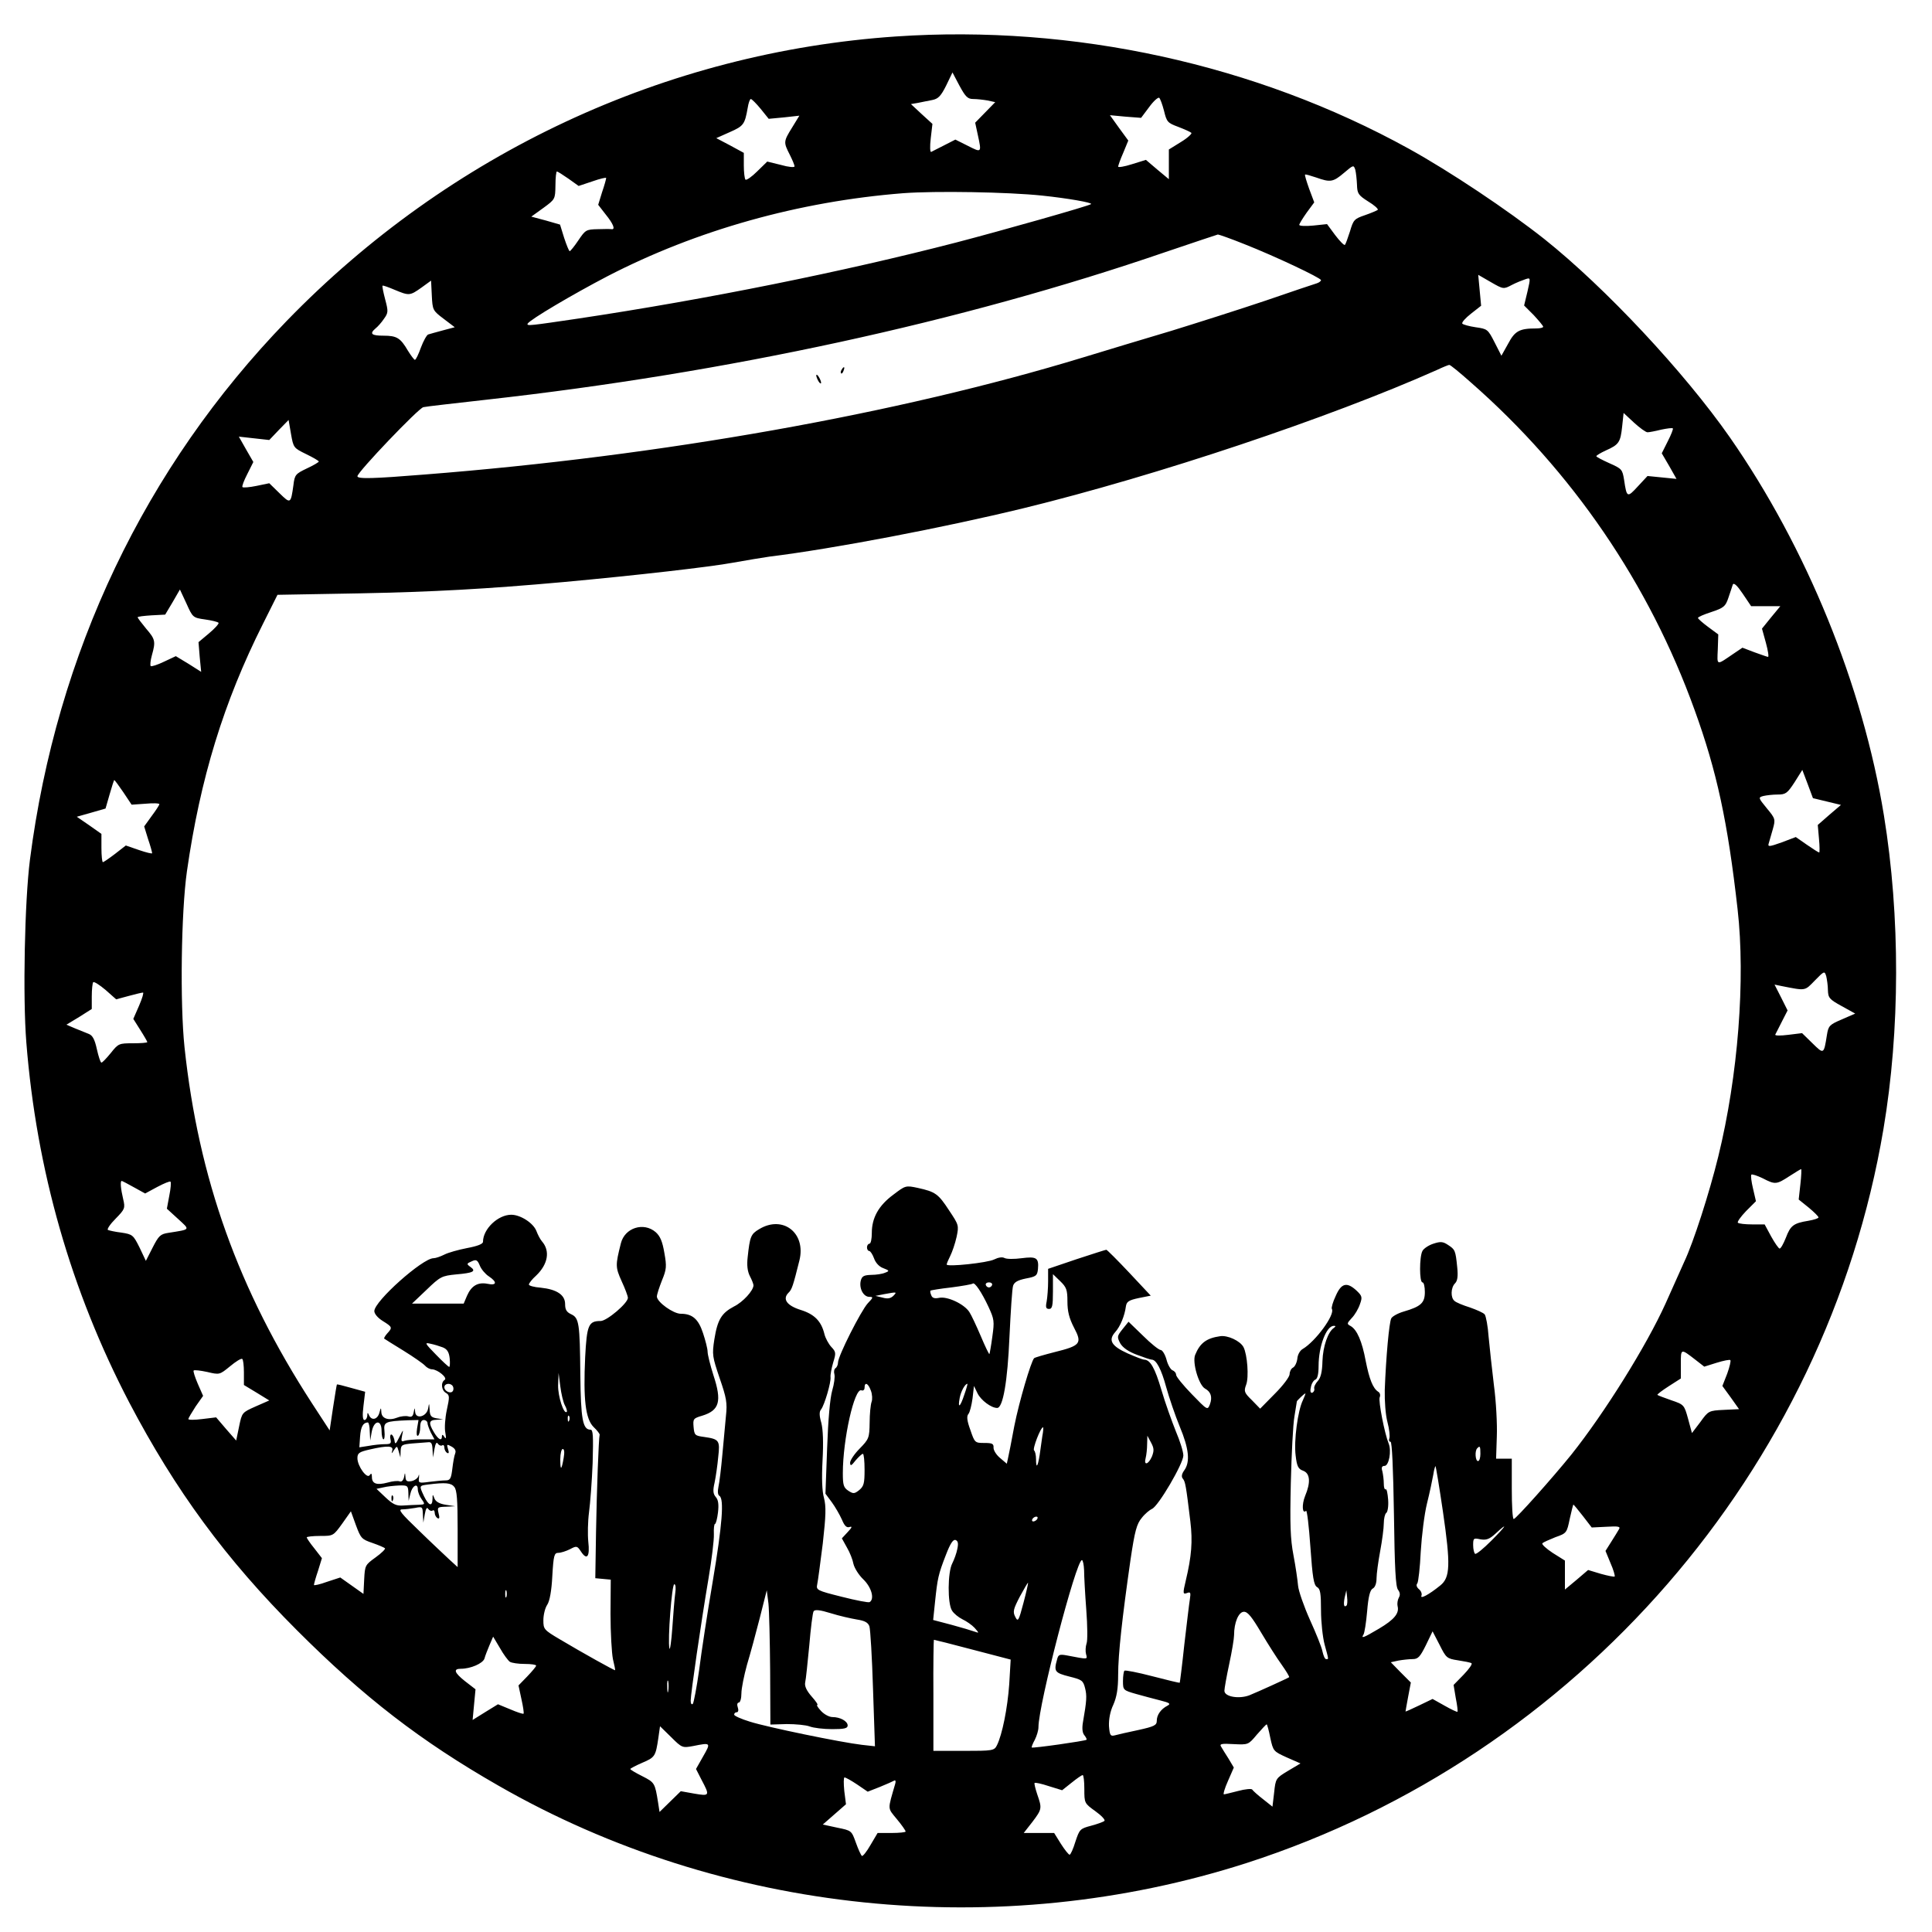
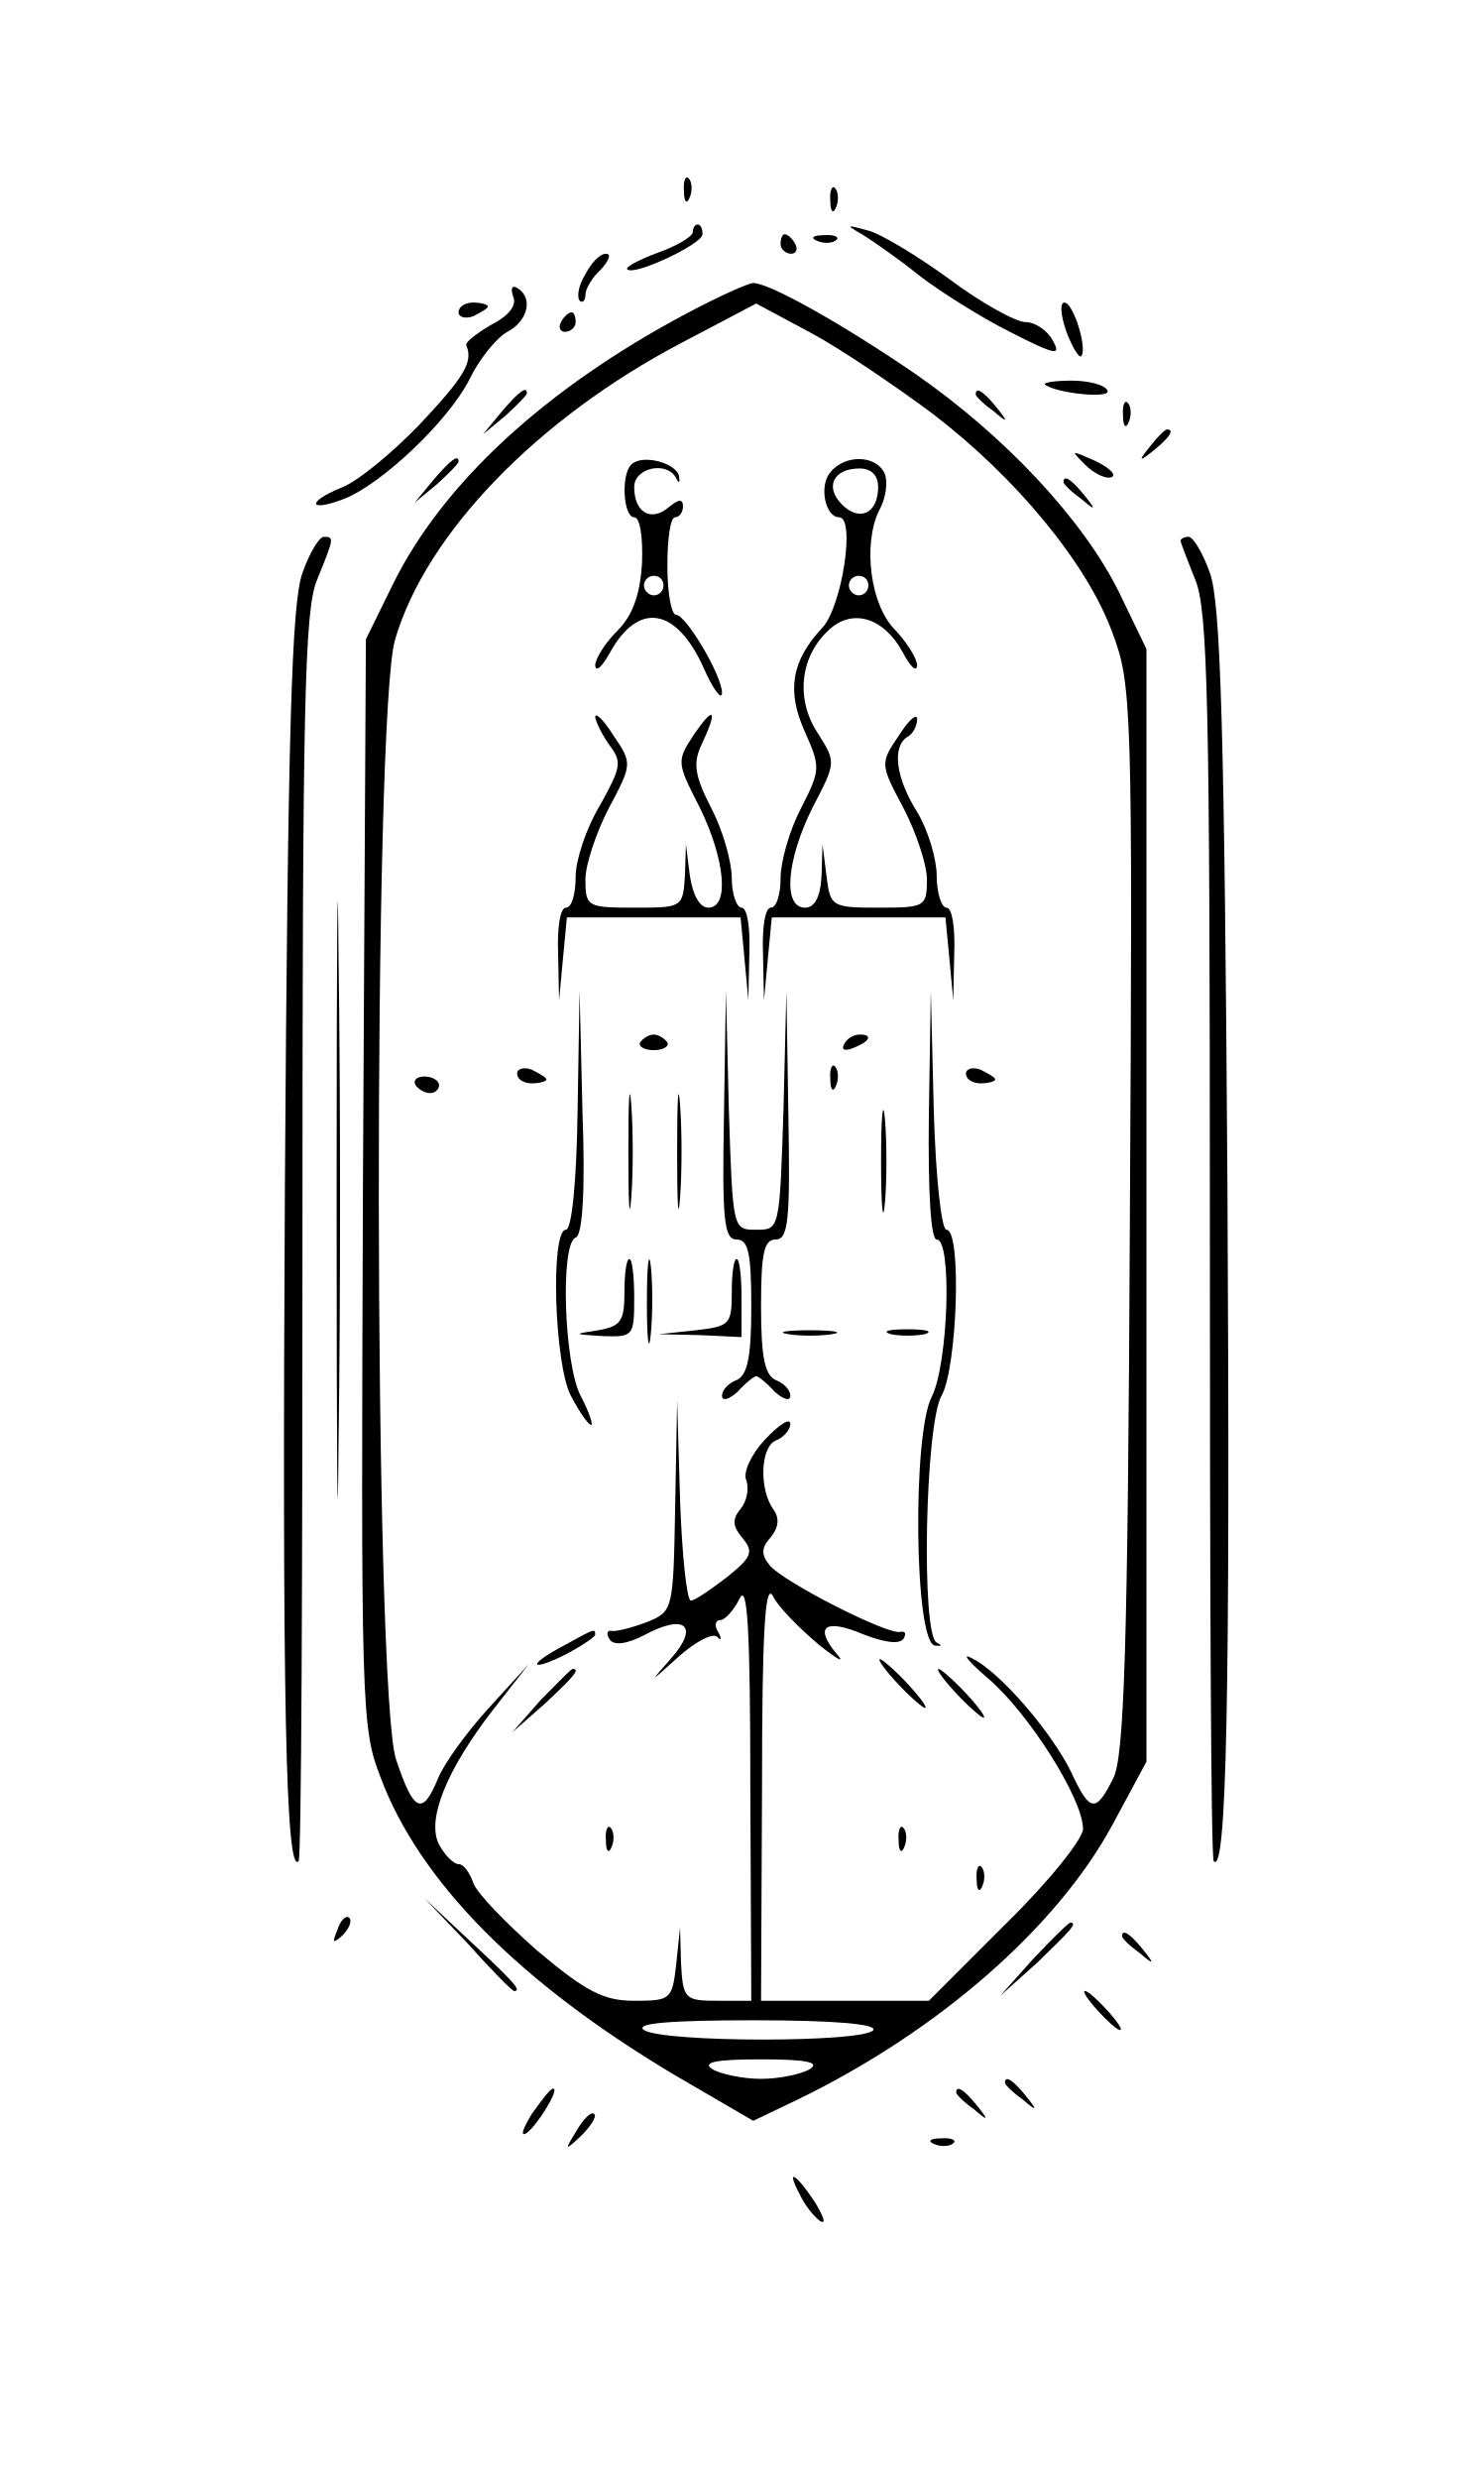
- <svg xmlns="http://www.w3.org/2000/svg" version="1.0" width="800pt" height="800pt" viewBox="0 0 800 800" preserveAspectRatio="xMidYMid meet">
-   <g transform="translate(0,800) scale(0.1,-0.1)" fill="#000000" stroke="none">
-     <path d="M3710 7849 c-955 -65 -1849 -483 -2523 -1178 -587 -606 -953 -1375 -1063 -2231 -22 -172 -30 -569 -15 -756 42 -530 185 -1029 426 -1491 191 -364 399 -648 695 -944 277 -277 511 -458 834 -643 927 -532 2073 -650 3099 -320 1369 442 2398 1627 2636 3039 69 409 70 880 2 1298 -88 540 -320 1109 -638 1566 -190 272 -516 620 -768 821 -153 121 -391 280 -561 374 -634 350 -1389 515 -2124 465z m320 -259 c15 0 42 -3 59 -6 l32 -7 -41 -42 -42 -43 11 -51 c16 -74 16 -74 -41 -45 l-52 26 -45 -23 c-25 -13 -50 -25 -55 -28 -5 -2 -6 22 -2 56 l7 60 -45 41 -44 41 29 5 c16 3 43 9 60 12 24 5 35 16 57 60 l26 54 29 -55 c25 -46 34 -55 57 -55z m790 -49 c11 -46 15 -50 58 -66 26 -10 51 -21 55 -25 4 -3 -15 -21 -43 -38 l-50 -31 0 -62 0 -61 -48 40 -47 40 -58 -18 c-31 -10 -57 -14 -57 -10 0 4 9 30 21 57 l21 51 -38 52 -38 53 64 -6 65 -5 33 44 c18 25 37 42 42 39 4 -3 13 -27 20 -54z m-1670 8 l33 -41 64 6 63 7 -30 -49 c-36 -58 -36 -61 -10 -112 11 -22 20 -43 20 -49 0 -5 -25 -3 -56 6 l-57 14 -42 -41 c-22 -22 -44 -37 -48 -34 -4 4 -7 31 -7 59 l0 52 -57 31 -57 30 56 25 c57 25 62 32 74 100 3 20 9 37 13 37 4 0 23 -19 41 -41z m2469 -314 c1 -36 5 -43 46 -69 25 -15 43 -31 40 -35 -4 -3 -27 -13 -53 -22 -44 -15 -48 -19 -62 -67 -9 -28 -18 -53 -21 -56 -3 -3 -21 15 -40 40 l-34 46 -57 -6 c-32 -3 -58 -2 -58 3 0 4 14 27 31 51 l31 42 -21 56 c-11 31 -19 57 -17 59 2 2 22 -4 46 -12 59 -21 70 -19 115 19 39 33 40 34 47 13 3 -12 6 -40 7 -62z m-3265 25 l42 -30 57 19 c31 11 57 17 57 14 0 -4 -7 -30 -17 -59 l-16 -52 31 -40 c31 -38 41 -63 25 -61 -5 1 -30 1 -58 0 -48 -1 -51 -3 -80 -46 -16 -24 -33 -45 -36 -45 -3 0 -13 25 -23 55 l-17 55 -59 17 -60 16 50 36 c49 36 49 36 50 94 0 31 3 57 6 57 3 0 25 -14 48 -30z m1962 -70 c105 -11 208 -29 202 -35 -6 -7 -374 -111 -558 -159 -468 -121 -1031 -235 -1565 -315 -197 -29 -216 -32 -210 -21 10 17 188 122 330 196 369 191 793 310 1225 344 134 10 434 5 576 -10z m837 -201 c127 -50 317 -140 317 -149 0 -4 -8 -10 -17 -13 -10 -3 -106 -35 -213 -72 -107 -36 -283 -92 -390 -125 -107 -32 -271 -81 -365 -110 -768 -234 -1745 -408 -2728 -485 -211 -17 -277 -19 -277 -7 0 17 253 282 273 286 12 3 130 16 262 31 995 111 1965 321 2810 611 116 39 213 72 218 73 4 0 53 -17 110 -40z m1107 -169 c19 10 45 20 57 24 21 7 21 6 8 -51 l-14 -58 40 -40 c21 -23 39 -44 39 -48 0 -4 -13 -7 -29 -7 -69 0 -88 -10 -116 -63 l-28 -50 -28 55 c-28 55 -30 56 -79 63 -27 4 -52 11 -55 15 -3 5 13 23 36 41 l42 33 -6 64 -6 64 52 -30 c52 -30 53 -30 87 -12z m-4423 -140 l46 -35 -49 -13 c-27 -7 -54 -15 -61 -17 -6 -2 -20 -27 -30 -54 -10 -28 -21 -51 -25 -51 -3 0 -16 17 -29 38 -31 53 -46 62 -101 62 -50 0 -59 8 -33 30 9 7 25 25 35 40 18 25 18 31 5 80 -8 30 -13 56 -11 57 2 2 24 -6 50 -17 60 -25 63 -25 111 9 l40 29 3 -61 c3 -61 4 -63 49 -97z m4254 -264 c420 -368 738 -834 926 -1356 92 -254 137 -462 178 -825 33 -291 2 -690 -80 -1024 -37 -151 -103 -356 -141 -436 -12 -27 -47 -105 -77 -172 -79 -175 -253 -454 -391 -627 -76 -94 -229 -266 -238 -266 -5 0 -8 56 -8 125 l0 125 -32 0 -33 0 3 92 c2 50 -3 146 -12 212 -8 67 -18 157 -22 201 -3 44 -11 85 -16 92 -5 7 -33 19 -61 29 -29 9 -58 21 -64 27 -17 13 -16 55 2 73 10 10 13 29 9 67 -7 70 -9 73 -38 92 -21 14 -31 15 -61 5 -19 -6 -40 -20 -45 -30 -13 -24 -13 -130 0 -130 6 0 10 -18 10 -40 0 -45 -16 -60 -88 -81 -24 -7 -47 -20 -51 -28 -9 -17 -22 -162 -27 -296 -1 -45 3 -103 11 -133 8 -30 11 -60 8 -68 -3 -8 -1 -14 5 -14 6 0 11 -111 14 -299 3 -226 7 -302 17 -314 8 -11 10 -21 3 -33 -5 -9 -7 -25 -5 -34 8 -30 -13 -56 -77 -94 -66 -39 -75 -42 -64 -24 4 6 11 49 15 96 5 61 12 88 23 94 10 5 16 22 16 43 0 18 7 69 15 112 8 43 15 95 15 115 0 20 5 40 10 43 6 4 10 28 8 55 -2 26 -6 46 -10 43 -5 -2 -8 8 -8 24 0 15 -3 38 -6 51 -5 15 -2 22 9 22 18 0 30 62 17 93 -17 42 -43 176 -37 191 4 9 1 19 -6 23 -22 14 -37 52 -52 128 -15 81 -36 129 -62 144 -17 9 -16 11 4 33 13 13 28 39 34 57 11 30 9 35 -14 57 -40 37 -63 31 -86 -22 -12 -25 -19 -50 -16 -54 14 -23 -67 -134 -121 -166 -11 -6 -21 -24 -22 -40 -2 -16 -10 -33 -18 -37 -8 -4 -14 -17 -14 -27 0 -11 -27 -47 -61 -81 l-61 -62 -34 35 c-32 31 -34 37 -24 64 12 31 5 125 -11 156 -14 26 -66 50 -97 45 -56 -8 -83 -28 -103 -77 -13 -31 15 -126 41 -140 24 -13 31 -35 20 -65 -10 -25 -10 -25 -75 42 -36 37 -65 73 -65 80 0 8 -7 16 -15 19 -8 3 -20 24 -25 45 -6 21 -17 39 -24 39 -7 0 -40 26 -73 59 l-60 58 -25 -31 c-23 -29 -23 -32 -9 -59 11 -18 34 -34 69 -47 29 -11 56 -20 61 -20 19 0 40 -40 60 -114 12 -43 37 -117 56 -163 38 -91 44 -146 19 -181 -11 -15 -13 -27 -6 -35 10 -12 13 -28 31 -177 10 -83 5 -144 -19 -245 -13 -54 -12 -58 6 -51 14 5 15 1 11 -26 -3 -18 -13 -103 -23 -188 -9 -85 -18 -156 -19 -158 -1 -1 -52 11 -113 27 -61 16 -113 26 -116 23 -3 -3 -6 -22 -6 -43 0 -37 1 -38 53 -53 28 -8 74 -20 101 -27 40 -10 45 -14 30 -22 -27 -14 -44 -38 -44 -62 0 -19 -10 -24 -78 -39 -43 -9 -87 -19 -97 -22 -17 -4 -20 1 -23 39 -1 28 5 61 18 88 14 32 20 66 20 124 0 86 17 238 51 475 18 122 26 150 47 175 13 17 33 33 42 37 26 10 130 188 130 221 0 16 -14 60 -31 100 -16 40 -44 117 -60 172 -27 91 -46 125 -72 125 -5 0 -36 12 -68 26 -66 30 -81 54 -52 87 22 24 40 69 45 107 3 20 11 26 53 35 l50 10 -89 95 c-49 52 -92 95 -95 95 -3 0 -59 -18 -123 -39 l-118 -40 0 -52 c0 -28 -3 -66 -6 -83 -5 -24 -3 -31 10 -31 13 0 16 12 16 72 l0 72 30 -29 c26 -25 30 -36 30 -84 0 -41 7 -69 27 -108 35 -66 28 -75 -81 -102 -43 -11 -81 -22 -84 -25 -13 -14 -62 -180 -82 -281 -11 -60 -23 -120 -26 -133 l-5 -23 -27 23 c-16 13 -28 32 -28 43 1 17 -5 20 -38 20 -39 0 -40 1 -58 54 -14 38 -16 57 -8 66 6 7 13 36 17 64 l6 52 15 -31 c14 -28 56 -60 81 -60 24 0 43 109 51 295 5 105 11 199 15 211 5 15 19 23 53 30 43 8 47 12 50 39 4 47 -6 53 -68 45 -30 -4 -62 -4 -71 1 -9 5 -26 2 -42 -6 -27 -14 -197 -32 -197 -21 0 4 7 20 15 36 8 16 20 51 26 78 10 48 9 50 -31 110 -45 69 -57 77 -129 93 -51 11 -52 10 -102 -28 -61 -45 -89 -96 -89 -158 0 -25 -4 -45 -10 -45 -5 0 -10 -7 -10 -15 0 -8 4 -15 9 -15 5 0 14 -14 20 -30 6 -18 21 -35 38 -41 26 -10 27 -12 8 -19 -11 -5 -37 -9 -57 -9 -31 -1 -39 -5 -44 -25 -7 -31 11 -66 36 -66 17 0 16 -3 -7 -27 -28 -31 -123 -218 -123 -245 0 -9 -5 -20 -10 -23 -6 -4 -8 -15 -5 -25 3 -11 -1 -41 -9 -68 -9 -31 -17 -122 -21 -238 l-7 -189 26 -35 c14 -19 33 -52 42 -72 11 -27 20 -35 32 -31 12 4 10 -2 -7 -20 l-25 -27 21 -38 c12 -20 24 -51 27 -68 4 -17 22 -46 41 -64 34 -33 47 -81 26 -94 -4 -3 -56 7 -115 22 -104 26 -107 28 -102 52 3 14 13 90 23 169 13 116 14 153 5 188 -8 28 -10 82 -6 156 4 74 2 127 -5 155 -9 31 -9 47 -1 56 14 18 42 113 39 134 -1 9 4 36 11 60 12 39 12 44 -8 65 -11 12 -24 36 -28 52 -13 54 -41 83 -99 101 -57 18 -76 45 -50 71 14 13 19 29 45 133 29 115 -69 190 -167 130 -34 -20 -38 -31 -47 -115 -4 -34 -1 -59 9 -79 8 -15 15 -33 15 -38 0 -22 -44 -70 -81 -88 -51 -27 -68 -54 -81 -136 -10 -64 -8 -72 22 -161 28 -81 32 -102 26 -156 -3 -34 -10 -107 -15 -162 -5 -55 -12 -114 -16 -131 -4 -20 -3 -34 4 -38 20 -13 12 -118 -28 -356 -22 -129 -47 -293 -56 -365 -10 -71 -22 -134 -26 -140 -5 -5 -9 0 -9 13 0 28 42 318 74 507 13 77 23 159 22 182 -1 24 1 43 5 43 3 0 9 21 12 47 4 34 1 53 -9 64 -11 13 -13 26 -5 60 5 24 12 72 15 106 8 69 4 74 -59 83 -37 5 -40 7 -43 41 -3 34 -1 36 36 47 71 22 82 59 46 168 -13 41 -24 85 -24 97 0 12 -9 47 -19 77 -19 58 -44 80 -92 80 -31 0 -98 48 -99 71 0 9 10 39 21 67 19 46 20 58 10 114 -8 47 -17 69 -36 86 -50 43 -128 18 -144 -46 -23 -91 -23 -99 3 -157 14 -30 26 -62 26 -69 0 -22 -87 -96 -113 -96 -50 0 -57 -16 -64 -150 -8 -174 1 -255 35 -289 15 -14 26 -29 25 -32 -4 -14 -12 -228 -15 -404 l-3 -190 32 -3 32 -3 -1 -142 c0 -78 5 -162 10 -187 6 -24 10 -45 9 -46 -2 -2 -135 72 -229 128 -66 39 -68 42 -68 79 0 22 7 51 16 64 10 15 18 58 21 119 5 86 8 96 25 96 10 0 32 7 48 15 28 15 30 14 46 -10 25 -38 37 -20 30 41 -3 30 -2 84 3 122 5 37 12 129 15 204 3 113 2 138 -9 138 -32 0 -40 43 -42 228 -2 212 -5 235 -38 250 -19 9 -25 19 -25 42 0 38 -34 61 -101 68 -27 2 -49 8 -49 13 0 5 13 22 30 37 49 47 59 102 24 142 -7 8 -17 27 -23 43 -13 33 -66 67 -104 67 -55 0 -117 -59 -117 -112 0 -9 -23 -18 -66 -26 -36 -7 -79 -19 -94 -27 -16 -8 -36 -15 -45 -15 -45 0 -245 -178 -245 -219 0 -11 14 -28 35 -41 40 -25 41 -27 18 -52 -9 -10 -14 -20 -12 -21 2 -2 38 -24 80 -50 42 -26 82 -54 89 -62 7 -8 20 -15 29 -15 24 -1 66 -36 52 -44 -17 -11 -13 -44 6 -54 15 -9 15 -16 3 -71 -7 -33 -10 -75 -6 -93 4 -23 3 -29 -4 -18 -6 10 -10 11 -10 3 0 -22 -15 -14 -33 16 -24 40 -21 51 11 52 l27 2 -27 4 c-23 4 -28 10 -29 36 -2 29 -2 29 -6 6 -5 -35 -52 -48 -54 -15 -2 19 -2 19 -6 -2 -3 -17 -9 -21 -22 -17 -10 3 -31 1 -46 -5 -36 -14 -65 -4 -66 23 -1 20 -2 20 -8 -3 -8 -28 -32 -34 -43 -10 -5 12 -7 12 -7 -2 -1 -10 -6 -18 -12 -18 -7 0 -9 19 -4 58 l7 59 -58 16 c-32 9 -58 16 -59 14 -1 -1 -8 -44 -16 -96 l-14 -94 -73 112 c-305 470 -470 931 -528 1475 -19 181 -14 559 10 728 55 384 152 701 315 1025 l60 120 338 6 c305 6 526 18 848 47 295 27 610 63 700 80 55 10 123 21 150 25 268 33 722 120 1055 201 552 135 1265 374 1710 572 25 12 48 21 51 21 4 1 44 -32 90 -73z m731 -206 c7 0 33 5 57 11 24 5 46 8 48 5 2 -2 -7 -26 -21 -53 l-25 -50 31 -53 30 -53 -60 6 -60 6 -40 -43 c-44 -48 -46 -47 -57 27 -7 43 -9 46 -61 69 -29 13 -54 26 -54 29 0 3 18 14 40 24 54 24 60 34 67 99 l6 56 43 -40 c24 -22 49 -40 56 -40z m-5555 -90 c29 -14 53 -28 53 -31 0 -3 -22 -16 -50 -29 -46 -22 -50 -26 -55 -69 -11 -78 -12 -78 -58 -33 l-42 41 -53 -11 c-29 -6 -55 -8 -58 -5 -3 3 6 27 20 54 l25 50 -30 52 -30 53 63 -7 63 -7 40 42 40 41 10 -58 c10 -57 11 -58 62 -83z m6044 -630 l61 0 -38 -46 -38 -47 16 -58 c9 -33 13 -59 9 -59 -3 0 -28 9 -56 19 l-50 19 -40 -27 c-69 -47 -65 -48 -62 20 l2 62 -42 31 c-23 17 -42 34 -42 37 -1 4 25 15 56 25 51 17 58 23 70 59 7 22 16 46 18 54 4 10 18 -3 41 -37 l35 -52 60 0z m-6462 -55 c28 -4 53 -10 56 -14 2 -4 -16 -24 -40 -44 l-43 -36 5 -62 6 -61 -52 33 -53 32 -49 -23 c-27 -13 -52 -21 -55 -18 -3 4 -1 23 5 45 16 57 14 66 -24 110 -19 23 -35 44 -35 47 0 3 26 6 57 8 l57 3 31 52 30 52 27 -58 c26 -58 27 -59 77 -66z m6716 -754 l58 -14 -48 -41 -48 -42 5 -57 c3 -31 3 -57 1 -57 -3 0 -25 14 -51 32 l-46 32 -58 -22 c-53 -19 -59 -19 -54 -4 3 9 10 36 17 59 11 40 11 43 -25 86 -36 44 -36 45 -14 51 13 3 39 6 59 6 33 0 40 5 70 51 l32 51 22 -58 22 -59 58 -14z m-7054 38 l34 -51 58 4 c31 3 57 2 57 -2 0 -3 -14 -25 -32 -49 l-31 -43 16 -52 c10 -29 17 -55 17 -59 0 -3 -25 3 -54 13 l-55 19 -45 -35 c-25 -19 -47 -34 -50 -34 -3 0 -6 26 -6 59 l0 58 -51 36 -51 35 60 17 59 17 17 59 c9 32 18 59 19 59 2 0 19 -23 38 -51z m7058 -819 c1 -32 6 -38 57 -66 l56 -31 -55 -24 c-52 -22 -56 -27 -62 -64 -13 -82 -13 -81 -60 -35 l-43 42 -57 -7 c-32 -4 -56 -4 -54 1 3 5 15 30 28 55 l23 45 -27 54 -27 53 29 -6 c102 -20 95 -21 138 23 39 40 40 40 47 18 3 -13 7 -39 7 -58z m-7036 -24 c29 8 55 14 59 14 4 0 -3 -24 -16 -54 l-24 -55 29 -46 c16 -25 29 -48 29 -50 0 -3 -27 -5 -60 -5 -57 0 -60 -1 -91 -40 -18 -22 -35 -40 -39 -40 -4 0 -12 25 -19 56 -9 41 -18 57 -34 63 -12 5 -38 15 -57 23 l-35 15 53 32 52 33 0 52 c0 29 3 56 6 59 4 3 26 -11 51 -32 l44 -39 52 14z m6922 -780 l-7 -63 41 -33 c23 -19 41 -37 41 -41 0 -4 -19 -10 -42 -14 -62 -10 -74 -20 -93 -70 -10 -25 -21 -45 -26 -45 -4 0 -20 23 -35 50 l-27 50 -52 0 c-28 0 -55 3 -59 7 -3 4 12 25 34 48 l41 41 -12 52 c-7 29 -10 54 -7 58 3 3 24 -4 47 -15 52 -27 57 -26 111 9 25 16 46 29 48 29 2 1 1 -28 -3 -63z m-6901 -12 l47 -26 50 27 c28 15 53 25 55 22 3 -3 1 -29 -5 -58 l-10 -54 46 -42 c51 -47 54 -43 -40 -58 -33 -5 -40 -12 -65 -61 l-28 -55 -26 55 c-26 52 -29 55 -75 62 -26 3 -52 9 -56 11 -5 3 9 24 32 47 38 39 40 43 31 81 -10 42 -13 75 -6 75 2 0 25 -12 50 -26z m1470 -369 c36 -24 33 -39 -5 -31 -40 8 -67 -8 -85 -49 l-14 -33 -107 0 -107 0 60 57 c57 55 63 58 123 64 71 6 84 13 59 31 -17 12 -16 14 5 23 19 9 24 6 34 -18 6 -15 23 -35 37 -44z m2069 -126 c24 -52 25 -60 16 -124 -5 -38 -11 -70 -12 -72 -2 -1 -18 32 -36 75 -18 42 -39 87 -47 99 -21 33 -91 66 -125 59 -19 -4 -29 -1 -33 11 -4 9 -5 17 -3 19 1 1 40 8 86 13 46 6 86 13 89 16 8 7 37 -36 65 -96z m15 90 c-2 -6 -8 -10 -13 -10 -5 0 -11 4 -13 10 -2 6 4 11 13 11 9 0 15 -5 13 -11z m-409 -45 c-12 -11 -24 -13 -45 -7 l-29 7 35 7 c55 10 55 10 39 -7z m1825 -132 c-25 -16 -46 -77 -48 -138 -1 -44 -7 -69 -19 -82 -10 -11 -17 -25 -15 -32 2 -7 -2 -14 -8 -17 -7 -2 -10 6 -6 22 2 15 11 29 18 32 9 3 14 22 14 57 0 81 32 166 63 166 8 0 9 -2 1 -8z m-3691 -81 c18 -7 26 -19 29 -45 2 -20 1 -36 -2 -36 -3 0 -28 23 -55 51 -46 47 -48 51 -23 45 15 -3 38 -10 51 -15z m5188 -52 l36 -28 51 16 c29 9 54 14 57 11 3 -3 -3 -28 -13 -56 l-20 -51 35 -48 34 -48 -63 -3 c-62 -3 -64 -4 -97 -50 l-35 -46 -16 59 c-16 58 -17 59 -70 77 -29 10 -55 20 -57 22 -2 2 19 18 47 36 l50 32 0 60 c0 65 -1 65 61 17z m-6011 -52 l0 -52 53 -32 52 -32 -57 -25 c-56 -25 -56 -25 -68 -83 l-12 -58 -42 48 -41 48 -58 -7 c-31 -4 -57 -4 -57 0 0 4 14 27 30 52 l31 44 -22 50 c-12 28 -20 53 -17 55 3 3 28 0 56 -6 51 -12 51 -12 94 23 24 20 46 34 51 31 4 -2 7 -28 7 -56z m1329 -136 c7 -12 10 -25 8 -27 -12 -13 -37 64 -36 110 l2 51 7 -55 c4 -31 12 -66 19 -79z m-464 79 c3 -5 4 -14 0 -20 -8 -13 -35 -1 -35 16 0 16 26 19 35 4z m1731 -18 c6 -15 7 -37 3 -47 -4 -11 -8 -50 -8 -86 -1 -63 -3 -68 -41 -107 -22 -22 -40 -49 -40 -59 1 -15 5 -13 23 10 13 15 26 27 30 27 4 0 7 -30 7 -66 0 -56 -3 -68 -22 -84 -20 -16 -25 -16 -45 -3 -20 13 -23 24 -23 73 0 140 48 354 77 343 7 -3 13 2 13 11 0 25 15 19 26 -12z m387 -17 c-17 -52 -28 -60 -19 -13 5 27 22 58 32 58 1 0 -4 -20 -13 -45z m1402 -23 c-21 -42 -38 -168 -30 -229 5 -45 11 -56 31 -63 29 -11 32 -48 8 -105 -14 -35 -12 -76 4 -61 4 4 12 -63 18 -149 9 -128 14 -159 28 -167 13 -7 16 -26 16 -96 0 -48 7 -112 15 -142 18 -66 17 -60 6 -60 -5 0 -11 14 -15 32 -3 17 -27 76 -52 131 -25 56 -47 119 -49 141 -2 23 -10 79 -19 126 -13 68 -15 128 -11 300 3 118 9 242 15 275 5 33 10 61 10 62 0 3 31 33 35 33 2 0 -3 -12 -10 -28z m-3038 -84 c-3 -8 -6 -5 -6 6 -1 11 2 17 5 13 3 -3 4 -12 1 -19z m-630 -33 c-3 -21 -2 -33 4 -30 5 4 9 19 9 36 0 19 5 29 15 29 8 0 15 -6 15 -12 0 -7 7 -25 14 -40 l15 -28 -54 0 c-29 0 -61 -3 -70 -6 -13 -5 -15 -2 -10 22 6 27 5 26 -11 -6 -16 -32 -18 -33 -21 -12 -3 12 -8 22 -13 22 -4 0 -6 -9 -3 -20 4 -17 0 -20 -23 -20 -16 0 -46 -3 -67 -7 l-39 -6 3 44 c3 41 12 58 32 59 4 0 8 -17 8 -37 l2 -38 6 35 c9 50 41 54 41 5 0 -19 4 -35 8 -35 4 0 6 15 4 34 -4 38 2 41 97 45 l44 1 -6 -35z m2589 -32 c-3 -21 -8 -56 -11 -78 -8 -50 -15 -58 -15 -17 0 17 -4 33 -8 36 -8 5 27 96 37 96 2 0 1 -17 -3 -37z m454 -84 c-15 -34 -35 -39 -26 -6 3 12 6 38 6 57 l1 35 15 -28 c13 -24 13 -34 4 -58z m-2979 29 l2 -33 6 35 c4 23 9 31 14 22 5 -7 13 -10 18 -7 5 4 9 -1 9 -9 0 -8 5 -18 11 -22 8 -4 9 1 4 16 -6 20 -5 21 15 10 14 -8 19 -17 15 -28 -4 -9 -9 -38 -12 -64 -5 -41 -9 -48 -28 -48 -12 0 -43 -3 -67 -6 -44 -6 -46 -5 -43 17 1 13 0 17 -2 8 -2 -9 -15 -19 -29 -22 -19 -3 -24 0 -25 17 -2 20 -2 20 -6 -1 -3 -13 -10 -20 -18 -17 -7 3 -30 1 -50 -5 -45 -12 -65 -5 -65 23 0 15 -3 17 -9 8 -11 -18 -51 37 -51 70 0 21 7 26 51 36 74 17 100 16 93 -5 -4 -14 -2 -13 7 2 13 19 13 19 20 -5 l7 -25 1 27 c1 25 5 27 49 31 26 2 55 4 65 5 13 2 17 -6 18 -30z m4339 -18 c0 -16 -4 -30 -10 -30 -11 0 -14 43 -3 53 11 12 13 8 13 -23z m-3796 -17 c-9 -52 -14 -54 -14 -5 0 23 5 42 10 42 7 0 8 -14 4 -37z m3641 -223 c32 -220 30 -272 -11 -305 -48 -39 -85 -58 -78 -42 3 8 -2 20 -11 27 -9 8 -12 17 -6 24 4 6 11 65 14 131 4 66 15 156 26 200 11 44 22 97 26 119 3 21 8 36 9 35 2 -2 16 -87 31 -189z m-4094 103 c11 -12 14 -55 14 -174 l0 -158 -35 32 c-19 18 -76 71 -126 120 -73 70 -87 87 -69 87 12 0 37 3 54 6 30 6 31 5 32 -27 l2 -34 6 35 c4 23 9 31 14 22 5 -7 13 -10 18 -7 5 4 9 -1 9 -9 0 -8 5 -18 11 -22 9 -5 10 1 5 20 -6 25 -4 26 31 27 l38 2 -39 6 c-26 4 -42 13 -47 26 -7 19 -8 19 -8 -2 -1 -33 -16 -28 -35 11 -21 45 -21 44 17 49 71 9 95 7 108 -10z m-190 -25 l1 -33 7 29 c7 33 31 48 31 19 0 -10 7 -29 16 -41 15 -21 14 -22 -13 -23 -15 0 -44 -2 -63 -3 -28 -2 -42 4 -73 33 l-38 36 28 6 c15 4 45 7 66 8 35 1 37 -1 38 -31z m4863 -95 l37 -48 61 3 c49 3 59 1 52 -10 -4 -7 -18 -30 -32 -52 l-24 -38 21 -51 c12 -27 19 -52 17 -55 -3 -2 -28 3 -57 11 l-53 16 -48 -41 -48 -40 0 60 0 60 -51 32 c-27 18 -47 36 -42 40 4 4 29 15 54 25 46 16 47 18 59 76 7 32 14 59 15 59 1 0 19 -21 39 -47z m-5012 -112 c26 -9 49 -19 52 -22 3 -3 -14 -20 -39 -38 -43 -31 -44 -33 -47 -91 l-3 -60 -48 34 -48 34 -55 -18 c-30 -11 -54 -16 -54 -13 0 4 7 30 17 59 l16 52 -31 40 c-18 22 -32 43 -32 46 0 3 25 6 55 6 55 0 55 0 92 51 l36 51 21 -58 c20 -54 24 -58 68 -73z m2753 99 c-3 -5 -11 -10 -16 -10 -6 0 -7 5 -4 10 3 6 11 10 16 10 6 0 7 -4 4 -10z m1880 -90 c-32 -32 -62 -57 -67 -54 -4 3 -8 19 -8 36 0 29 2 30 30 24 24 -4 37 0 63 24 54 50 45 33 -18 -30z m-2211 -34 c-3 -17 -13 -44 -21 -60 -19 -36 -20 -166 -1 -195 7 -12 27 -28 43 -36 17 -8 40 -24 51 -36 19 -22 19 -22 -1 -15 -11 4 -54 17 -95 28 l-76 20 8 77 c10 95 13 111 45 193 18 47 30 65 40 61 10 -4 12 -14 7 -37z m525 -88 c0 -24 4 -97 9 -163 5 -66 6 -130 1 -141 -4 -12 -5 -32 -2 -43 6 -23 11 -23 -78 -6 -32 6 -37 4 -42 -17 -14 -49 -9 -55 50 -70 52 -13 58 -16 66 -48 8 -32 7 -51 -9 -143 -4 -24 -2 -43 6 -52 7 -9 11 -17 9 -19 -5 -5 -223 -36 -227 -32 -1 2 4 16 13 32 8 16 15 39 15 52 0 93 156 692 180 692 4 0 8 -19 9 -42z m-251 -135 c-20 -76 -23 -80 -34 -58 -11 21 -8 32 19 84 18 33 33 59 34 57 1 -1 -7 -38 -19 -83z m-1442 40 c-3 -21 -8 -85 -12 -143 -4 -58 -10 -96 -12 -86 -8 35 10 266 20 266 6 0 7 -16 4 -37z m-699 -15 c-3 -7 -5 -2 -5 12 0 14 2 19 5 13 2 -7 2 -19 0 -25z m1092 -306 l1 -223 68 2 c37 0 80 -4 95 -10 16 -6 57 -11 93 -11 49 0 64 3 64 15 0 18 -31 35 -63 35 -13 0 -34 11 -47 25 -13 14 -20 25 -16 25 5 0 -6 16 -23 35 -21 24 -30 43 -27 58 3 12 10 81 17 153 6 72 14 136 18 142 5 8 26 6 71 -8 35 -11 84 -22 108 -26 32 -5 46 -12 52 -28 4 -13 11 -129 15 -260 l8 -237 -54 6 c-86 10 -392 73 -464 96 -36 11 -65 24 -65 29 0 6 5 10 11 10 6 0 8 9 4 20 -4 11 -2 20 4 20 6 0 11 17 11 38 0 21 11 74 23 118 13 43 37 131 53 194 l29 115 7 -55 c3 -30 6 -155 7 -278z m2387 270 c-11 -10 -14 3 -8 33 l7 30 3 -28 c2 -16 1 -31 -2 -35z m-354 -112 c28 -47 66 -107 85 -133 19 -27 33 -50 31 -52 -5 -4 -128 -60 -165 -75 -43 -16 -103 -6 -103 19 0 9 9 60 20 111 11 51 20 105 20 119 0 53 19 97 41 97 16 0 33 -22 71 -86z m815 -115 c26 -4 52 -9 56 -12 5 -3 -10 -24 -33 -48 l-41 -42 9 -54 c6 -30 9 -55 7 -57 -1 -2 -25 9 -53 25 l-50 28 -56 -27 c-31 -15 -56 -26 -56 -25 0 2 5 30 11 62 l11 58 -42 42 -41 42 32 7 c17 3 44 6 58 6 23 0 31 9 55 57 l28 58 29 -56 c27 -54 30 -57 76 -64z m-3926 -6 c8 -5 35 -9 62 -9 26 0 47 -3 47 -7 0 -4 -17 -24 -37 -45 l-36 -37 12 -56 c7 -31 11 -58 9 -61 -3 -2 -27 6 -55 18 l-51 21 -52 -32 -53 -33 6 64 6 63 -44 34 c-44 35 -49 51 -17 51 41 0 91 22 98 42 3 12 13 37 21 56 l15 35 28 -47 c15 -27 34 -52 41 -57z m1917 50 l157 -41 -6 -102 c-7 -99 -29 -209 -51 -253 -11 -22 -17 -23 -137 -23 l-126 0 0 230 c-1 127 1 230 2 230 2 0 75 -18 161 -41z m-1261 -171 c-2 -13 -4 -5 -4 17 -1 22 1 32 4 23 2 -10 2 -28 0 -40z m2493 -194 c12 -55 13 -56 68 -81 l57 -25 -52 -31 c-50 -30 -51 -32 -57 -89 l-7 -59 -39 31 c-22 17 -42 35 -45 40 -3 4 -29 2 -58 -6 -28 -7 -55 -14 -59 -14 -4 0 3 25 17 56 l24 55 -22 37 c-13 20 -27 43 -31 50 -7 11 3 13 52 10 61 -3 61 -3 97 40 20 23 38 42 40 42 2 0 9 -25 15 -56z m-2390 -34 c74 15 74 14 42 -42 l-30 -53 23 -45 c35 -66 34 -68 -30 -57 l-56 10 -44 -43 -44 -43 -6 39 c-13 81 -14 83 -65 109 -28 14 -50 27 -50 30 0 2 22 14 50 26 52 22 55 27 66 102 l7 49 46 -45 c45 -45 47 -45 91 -37z m1620 -178 c0 -58 0 -59 46 -92 25 -18 42 -36 37 -40 -4 -4 -29 -13 -55 -20 -46 -12 -48 -15 -65 -66 -9 -30 -20 -54 -24 -54 -4 0 -20 20 -36 45 l-28 45 -63 0 -63 0 36 46 c40 53 40 56 20 114 -8 24 -13 45 -11 47 2 3 29 -3 59 -13 l55 -17 39 31 c21 17 41 31 46 32 4 0 7 -26 7 -58z m-941 19 l44 -30 51 20 c27 11 54 23 59 26 5 3 7 -3 4 -13 -32 -111 -33 -98 7 -147 20 -24 36 -47 36 -51 0 -3 -26 -6 -58 -6 l-58 0 -29 -49 c-16 -28 -32 -48 -36 -46 -4 3 -15 27 -25 55 -18 50 -18 50 -77 62 l-60 13 48 42 48 42 -7 55 c-3 31 -3 56 1 56 5 0 28 -13 52 -29z" />
-     <path d="M3485 6469 c-4 -6 -5 -12 -2 -15 2 -3 7 2 10 11 7 17 1 20 -8 4z" />
-     <path d="M3380 6445 c0 -5 5 -17 10 -25 5 -8 10 -10 10 -5 0 6 -5 17 -10 25 -5 8 -10 11 -10 5z" />
-     <path d="M1621 1794 c0 -11 3 -14 6 -6 3 7 2 16 -1 19 -3 4 -6 -2 -5 -13z" />
+ <svg xmlns="http://www.w3.org/2000/svg" version="1.0" width="152pt" height="254pt" viewBox="0 0 152 254" preserveAspectRatio="xMidYMid meet">
+   <g transform="translate(0,254) scale(0.1,-0.1)" fill="#000000" stroke="none">
+     <path d="M701 2344 c0 -11 3 -14 6 -6 3 7 2 16 -1 19 -3 4 -6 -2 -5 -13z" />
+     <path d="M851 2334 c0 -11 3 -14 6 -6 3 7 2 16 -1 19 -3 4 -6 -2 -5 -13z" />
+     <path d="M710 2302 c0 -4 -16 -14 -36 -21 -19 -7 -34 -15 -31 -17 7 -7 77 26 77 36 0 6 -2 10 -5 10 -3 0 -5 -4 -5 -8z" />
+     <path d="M885 2299 c11 -7 37 -25 58 -42 21 -16 62 -42 92 -57 47 -24 53 -25 44 -9 -5 10 -18 19 -28 19 -10 0 -46 20 -78 44 -33 24 -71 47 -84 50 -22 6 -23 6 -4 -5z" />
+     <path d="M800 2290 c0 -5 5 -10 11 -10 5 0 7 5 4 10 -3 6 -8 10 -11 10 -2 0 -4 -4 -4 -10z" />
+     <path d="M838 2293 c7 -3 16 -2 19 1 4 3 -2 6 -13 5 -11 0 -14 -3 -6 -6z" />
+     <path d="M600 2259 c-7 -11 -9 -23 -6 -27 3 -3 6 0 6 6 0 6 7 18 16 26 8 9 11 16 5 16 -6 0 -15 -9 -21 -21z" />
+     <path d="M526 2236 c4 -9 -5 -20 -23 -29 -15 -9 -27 -18 -25 -21 7 -17 -2 -32 -48 -81 -28 -29 -64 -59 -81 -65 -36 -15 -32 -25 4 -11 38 15 106 79 128 122 10 21 28 43 39 49 21 11 27 35 10 45 -5 3 -7 0 -4 -9z" />
+     <path d="M704 2219 c-145 -77 -250 -174 -301 -277 l-28 -57 -3 -556 c-2 -537 -2 -559 18 -610 40 -107 143 -211 303 -306 l79 -46 46 22 c144 70 265 176 322 281 l35 65 0 570 0 570 -28 58 c-37 75 -118 161 -209 224 -73 50 -149 93 -166 93 -5 0 -36 -14 -68 -31z m252 -103 c85 -65 158 -153 184 -224 20 -53 21 -73 18 -601 -2 -446 -6 -551 -17 -573 -18 -36 -24 -35 -43 6 -20 41 -73 103 -102 117 -11 6 -4 -3 17 -21 41 -35 97 -123 97 -154 0 -10 -35 -54 -79 -97 l-79 -79 -86 0 -86 0 1 218 c0 157 3 211 11 197 5 -11 27 -33 47 -50 20 -16 28 -20 18 -9 -23 28 -11 36 29 19 21 -8 36 -10 40 -4 3 5 2 8 -3 7 -12 -4 -120 51 -134 68 -9 11 -9 18 1 29 8 10 9 19 3 28 -15 20 -14 64 2 71 8 3 15 11 15 17 0 7 -12 -1 -26 -16 -14 -15 -23 -34 -19 -42 3 -9 0 -22 -6 -29 -9 -11 -8 -18 2 -30 12 -14 9 -20 -16 -40 -17 -13 -33 -24 -37 -24 -4 0 -9 46 -11 103 l-3 102 -2 -108 c-2 -107 -2 -108 -29 -119 -16 -6 -32 -10 -36 -9 -5 1 -6 -3 -2 -9 4 -6 17 -5 36 5 41 22 56 9 27 -24 -23 -26 -23 -26 8 2 17 15 34 24 39 20 4 -5 5 -2 1 5 -4 6 -3 12 2 12 5 0 14 10 20 22 8 17 11 -31 11 -194 l1 -218 -35 0 c-33 0 -35 2 -37 38 l-1 37 -4 -38 c-4 -36 -6 -37 -43 -37 -31 0 -49 9 -99 51 -33 29 -63 60 -66 70 -4 11 -10 19 -15 19 -5 0 -14 9 -20 20 -13 25 7 76 56 139 l36 46 -41 -45 c-22 -24 -46 -57 -52 -72 -16 -39 -25 -35 -43 19 -23 67 -24 1073 -1 1148 32 109 147 227 294 304 l76 40 56 -30 c30 -16 86 -54 125 -83z m-61 -1656 c-8 -13 -215 -13 -235 0 -10 7 27 10 113 10 83 0 126 -4 122 -10z m-65 -40 c-8 -5 -31 -10 -50 -10 -19 0 -42 5 -50 10 -11 7 4 10 50 10 46 0 61 -3 50 -10z" />
+     <path d="M647 2064 c-11 -11 -8 -54 3 -54 6 0 9 -20 8 -47 -2 -33 -10 -54 -25 -69 -13 -13 -23 -29 -23 -36 1 -7 7 -1 15 13 29 53 68 47 96 -15 10 -23 19 -34 19 -26 0 18 -37 80 -47 80 -5 0 -9 23 -9 50 0 28 3 50 8 50 4 0 8 5 8 11 0 8 -4 8 -15 -1 -18 -15 -35 -5 -35 21 0 20 34 27 43 9 3 -6 4 -5 3 2 -3 14 -38 23 -49 12z m33 -124 c0 -5 -4 -10 -10 -10 -5 0 -10 5 -10 10 0 6 5 10 10 10 6 0 10 -4 10 -10z" />
+     <path d="M851 2056 c-12 -14 -5 -46 9 -46 17 0 3 -91 -17 -113 -32 -34 -37 -65 -18 -107 16 -36 16 -39 -4 -78 -12 -23 -21 -55 -21 -72 0 -16 -4 -30 -10 -30 -6 0 -9 -21 -8 -47 l1 -48 4 43 4 42 89 0 89 0 4 -42 4 -43 1 48 c1 26 -2 47 -8 47 -5 0 -10 15 -10 33 0 17 -9 47 -20 65 -22 35 -26 67 -10 77 6 3 10 12 10 18 0 7 -9 -1 -19 -17 -19 -28 -19 -29 5 -74 13 -25 24 -58 24 -73 0 -28 -2 -29 -49 -29 -49 0 -50 1 -54 33 l-4 32 -1 -32 c-1 -22 -7 -33 -17 -33 -23 0 -19 49 8 103 24 46 24 46 5 76 -23 35 -18 79 12 106 24 22 56 12 75 -23 8 -15 14 -21 15 -14 0 7 -10 23 -22 36 -26 25 -34 88 -17 123 7 12 9 29 6 37 -8 20 -41 21 -56 2z m49 -15 c0 -27 -19 -36 -37 -18 -18 18 -9 37 18 37 12 0 19 -7 19 -19z m-10 -101 c0 -5 -4 -10 -10 -10 -5 0 -10 5 -10 10 0 6 5 10 10 10 6 0 10 -4 10 -10z" />
+     <path d="M610 1805 c1 -5 7 -18 15 -29 13 -17 11 -23 -10 -61 -14 -23 -25 -56 -25 -73 0 -18 -4 -32 -10 -32 -6 0 -9 -21 -8 -47 l1 -48 4 43 4 42 89 0 89 0 4 -42 4 -43 1 48 c1 26 -2 47 -8 47 -5 0 -10 14 -10 30 0 17 -9 49 -21 72 -17 33 -19 46 -10 65 17 36 13 41 -8 10 -18 -27 -17 -29 6 -74 26 -53 31 -103 9 -103 -9 0 -16 13 -19 33 l-4 32 -1 -32 c-2 -33 -3 -33 -52 -33 -48 0 -50 1 -50 29 0 15 11 48 24 73 24 45 24 46 5 74 -10 16 -19 25 -19 19z" />
+     <path d="M592 1403 c-1 -74 -6 -123 -12 -123 -16 0 -12 -137 5 -170 9 -17 18 -30 21 -30 2 0 -2 13 -11 30 -17 33 -21 156 -5 162 7 2 10 48 7 128 l-3 125 -2 -122z" />
+     <path d="M742 1398 c-2 -108 0 -128 13 -128 12 0 15 -14 15 -69 0 -52 -4 -70 -15 -75 -8 -3 -15 -10 -15 -16 0 -6 7 -4 16 4 8 9 17 16 19 16 2 0 11 -7 19 -16 9 -8 16 -10 16 -4 0 6 -7 13 -15 16 -11 5 -15 23 -15 75 0 55 3 69 15 69 13 0 15 20 13 128 l-2 127 -3 -122 c-4 -123 -4 -123 -28 -123 -24 0 -24 0 -28 123 l-3 122 -2 -127z" />
+     <path d="M952 1398 c-1 -80 2 -128 8 -128 16 0 12 -127 -5 -161 -20 -38 -18 -251 3 -255 7 -1 8 0 2 3 -16 8 -12 223 5 253 16 28 21 170 5 170 -5 0 -11 52 -13 123 l-3 122 -2 -127z" />
+     <path d="M656 1472 c-2 -4 4 -8 14 -8 10 0 16 4 14 8 -3 4 -9 8 -14 8 -5 0 -11 -4 -14 -8z" />
+     <path d="M865 1470 c-3 -6 1 -7 9 -4 18 7 21 14 7 14 -6 0 -13 -4 -16 -10z" />
+     <path d="M530 1440 c0 -6 7 -10 15 -10 8 0 15 2 15 4 0 2 -7 6 -15 10 -8 3 -15 1 -15 -4z" />
+     <path d="M644 1360 c0 -52 1 -74 3 -47 2 26 2 68 0 95 -2 26 -3 4 -3 -48z" />
+     <path d="M694 1360 c0 -52 1 -74 3 -47 2 26 2 68 0 95 -2 26 -3 4 -3 -48z" />
+     <path d="M851 1434 c0 -11 3 -14 6 -6 3 7 2 16 -1 19 -3 4 -6 -2 -5 -13z" />
+     <path d="M990 1440 c0 -6 7 -10 15 -10 8 0 15 2 15 4 0 2 -7 6 -15 10 -8 3 -15 1 -15 -4z" />
+     <path d="M426 1428 c3 -4 9 -8 15 -8 5 0 9 4 9 8 0 5 -7 9 -15 9 -8 0 -12 -4 -9 -9z" />
+     <path d="M903 1350 c0 -47 2 -66 4 -42 2 23 2 61 0 85 -2 23 -4 4 -4 -43z" />
+     <path d="M663 1205 c0 -38 2 -53 4 -32 2 20 2 52 0 70 -2 17 -4 1 -4 -38z" />
+     <path d="M640 1216 c0 -30 -4 -35 -27 -39 -26 -4 -26 -4 5 -6 31 -1 32 0 32 39 0 22 -2 40 -5 40 -3 0 -5 -15 -5 -34z" />
+     <path d="M750 1216 c0 -33 -2 -35 -37 -39 l-38 -4 43 -1 42 -2 0 40 c0 22 -2 40 -5 40 -3 0 -5 -15 -5 -34z" />
+     <path d="M808 1173 c12 -2 32 -2 45 0 12 2 2 4 -23 4 -25 0 -35 -2 -22 -4z" />
+     <path d="M913 1173 c9 -2 25 -2 35 0 9 3 1 5 -18 5 -19 0 -27 -2 -17 -5z" />
+     <path d="M578 854 c-38 -20 -36 -28 2 -9 17 9 30 18 30 20 0 7 -1 6 -32 -11z" />
+     <path d="M920 815 c13 -14 26 -25 28 -25 3 0 -5 11 -18 25 -13 14 -26 25 -28 25 -3 0 5 -11 18 -25z" />
+     <path d="M554 798 l-29 -33 33 29 c30 28 37 36 29 36 -2 0 -16 -15 -33 -32z" />
+     <path d="M980 805 c13 -14 26 -25 28 -25 3 0 -5 11 -18 25 -13 14 -26 25 -28 25 -3 0 5 -11 18 -25z" />
+     <path d="M621 654 c0 -11 3 -14 6 -6 3 7 2 16 -1 19 -3 4 -6 -2 -5 -13z" />
+     <path d="M921 654 c0 -11 3 -14 6 -6 3 7 2 16 -1 19 -3 4 -6 -2 -5 -13z" />
+     <path d="M1001 614 c0 -11 3 -14 6 -6 3 7 2 16 -1 19 -3 4 -6 -2 -5 -13z" />
+     <path d="M470 2220 c0 -5 7 -7 15 -4 8 4 15 8 15 10 0 2 -7 4 -15 4 -8 0 -15 -4 -15 -10z" />
+     <path d="M1093 2200 c6 -16 13 -27 15 -25 7 7 -8 55 -17 55 -5 0 -4 -13 2 -30z" />
+     <path d="M575 2210 c-3 -5 -1 -10 4 -10 6 0 11 5 11 10 0 6 -2 10 -4 10 -3 0 -8 -4 -11 -10z" />
+     <path d="M1071 2146 c11 -9 69 -15 64 -6 -3 6 -20 10 -37 10 -17 0 -29 -2 -27 -4z" />
+     <path d="M514 2118 l-19 -23 23 19 c12 11 22 21 22 23 0 8 -8 2 -26 -19z" />
+     <path d="M1000 2136 c0 -2 8 -10 18 -17 15 -13 16 -12 3 4 -13 16 -21 21 -21 13z" />
+     <path d="M1151 2114 c0 -11 3 -14 6 -6 3 7 2 16 -1 19 -3 4 -6 -2 -5 -13z" />
+     <path d="M1179 2083 c-13 -16 -12 -17 4 -4 16 13 21 21 13 21 -2 0 -10 -8 -17 -17z" />
+     <path d="M1112 2064 c9 -9 21 -15 27 -13 6 2 -2 10 -17 17 -25 11 -25 11 -10 -4z" />
+     <path d="M444 2048 l-19 -23 23 19 c12 11 22 21 22 23 0 8 -8 2 -26 -19z" />
+     <path d="M1090 2046 c0 -2 8 -10 18 -17 15 -13 16 -12 3 4 -13 16 -21 21 -21 13z" />
+     <path d="M310 1953 c-11 -30 -15 -158 -18 -628 -3 -530 1 -706 14 -692 3 2 4 291 4 641 0 546 2 641 15 672 17 42 18 44 7 44 -5 0 -15 -17 -22 -37z" />
+     <path d="M1210 1986 c0 -2 7 -20 15 -40 13 -31 15 -126 15 -672 0 -350 1 -639 4 -641 13 -14 17 162 14 692 -3 470 -7 598 -18 628 -7 20 -17 37 -22 37 -4 0 -8 -2 -8 -4z" />
+     <path d="M345 1310 c0 -272 1 -384 2 -247 2 136 2 358 0 495 -1 136 -2 24 -2 -248z" />
+     <path d="M480 548 c24 -27 45 -48 47 -48 8 0 0 9 -44 50 l-48 45 45 -47z" />
+     <path d="M346 563 c-6 -14 -5 -15 5 -6 7 7 10 15 7 18 -3 3 -9 -2 -12 -12z" />
+     <path d="M1059 533 l-34 -38 38 34 c34 33 42 41 34 41 -2 0 -19 -17 -38 -37z" />
+     <path d="M1150 556 c0 -2 8 -10 18 -17 15 -13 16 -12 3 4 -13 16 -21 21 -21 13z" />
+     <path d="M1125 480 c10 -11 20 -20 23 -20 3 0 -3 9 -13 20 -10 11 -20 20 -23 20 -3 0 3 -9 13 -20z" />
+     <path d="M1030 406 c0 -2 8 -10 18 -17 15 -13 16 -12 3 4 -13 16 -21 21 -21 13z" />
+     <path d="M545 374 c-9 -15 -12 -23 -6 -20 11 7 35 46 28 46 -3 0 -12 -12 -22 -26z" />
+     <path d="M980 396 c0 -2 8 -10 18 -17 15 -13 16 -12 3 4 -13 16 -21 21 -21 13z" />
+     <path d="M591 357 c-13 -21 -12 -21 5 -5 10 10 16 20 13 22 -3 3 -11 -5 -18 -17z" />
+     <path d="M958 343 c7 -3 16 -2 19 1 4 3 -2 6 -13 5 -11 0 -14 -3 -6 -6z" />
+     <path d="M820 291 c5 -11 15 -23 21 -27 6 -3 3 5 -6 20 -20 30 -30 35 -15 7z" />
  </g>
</svg>
